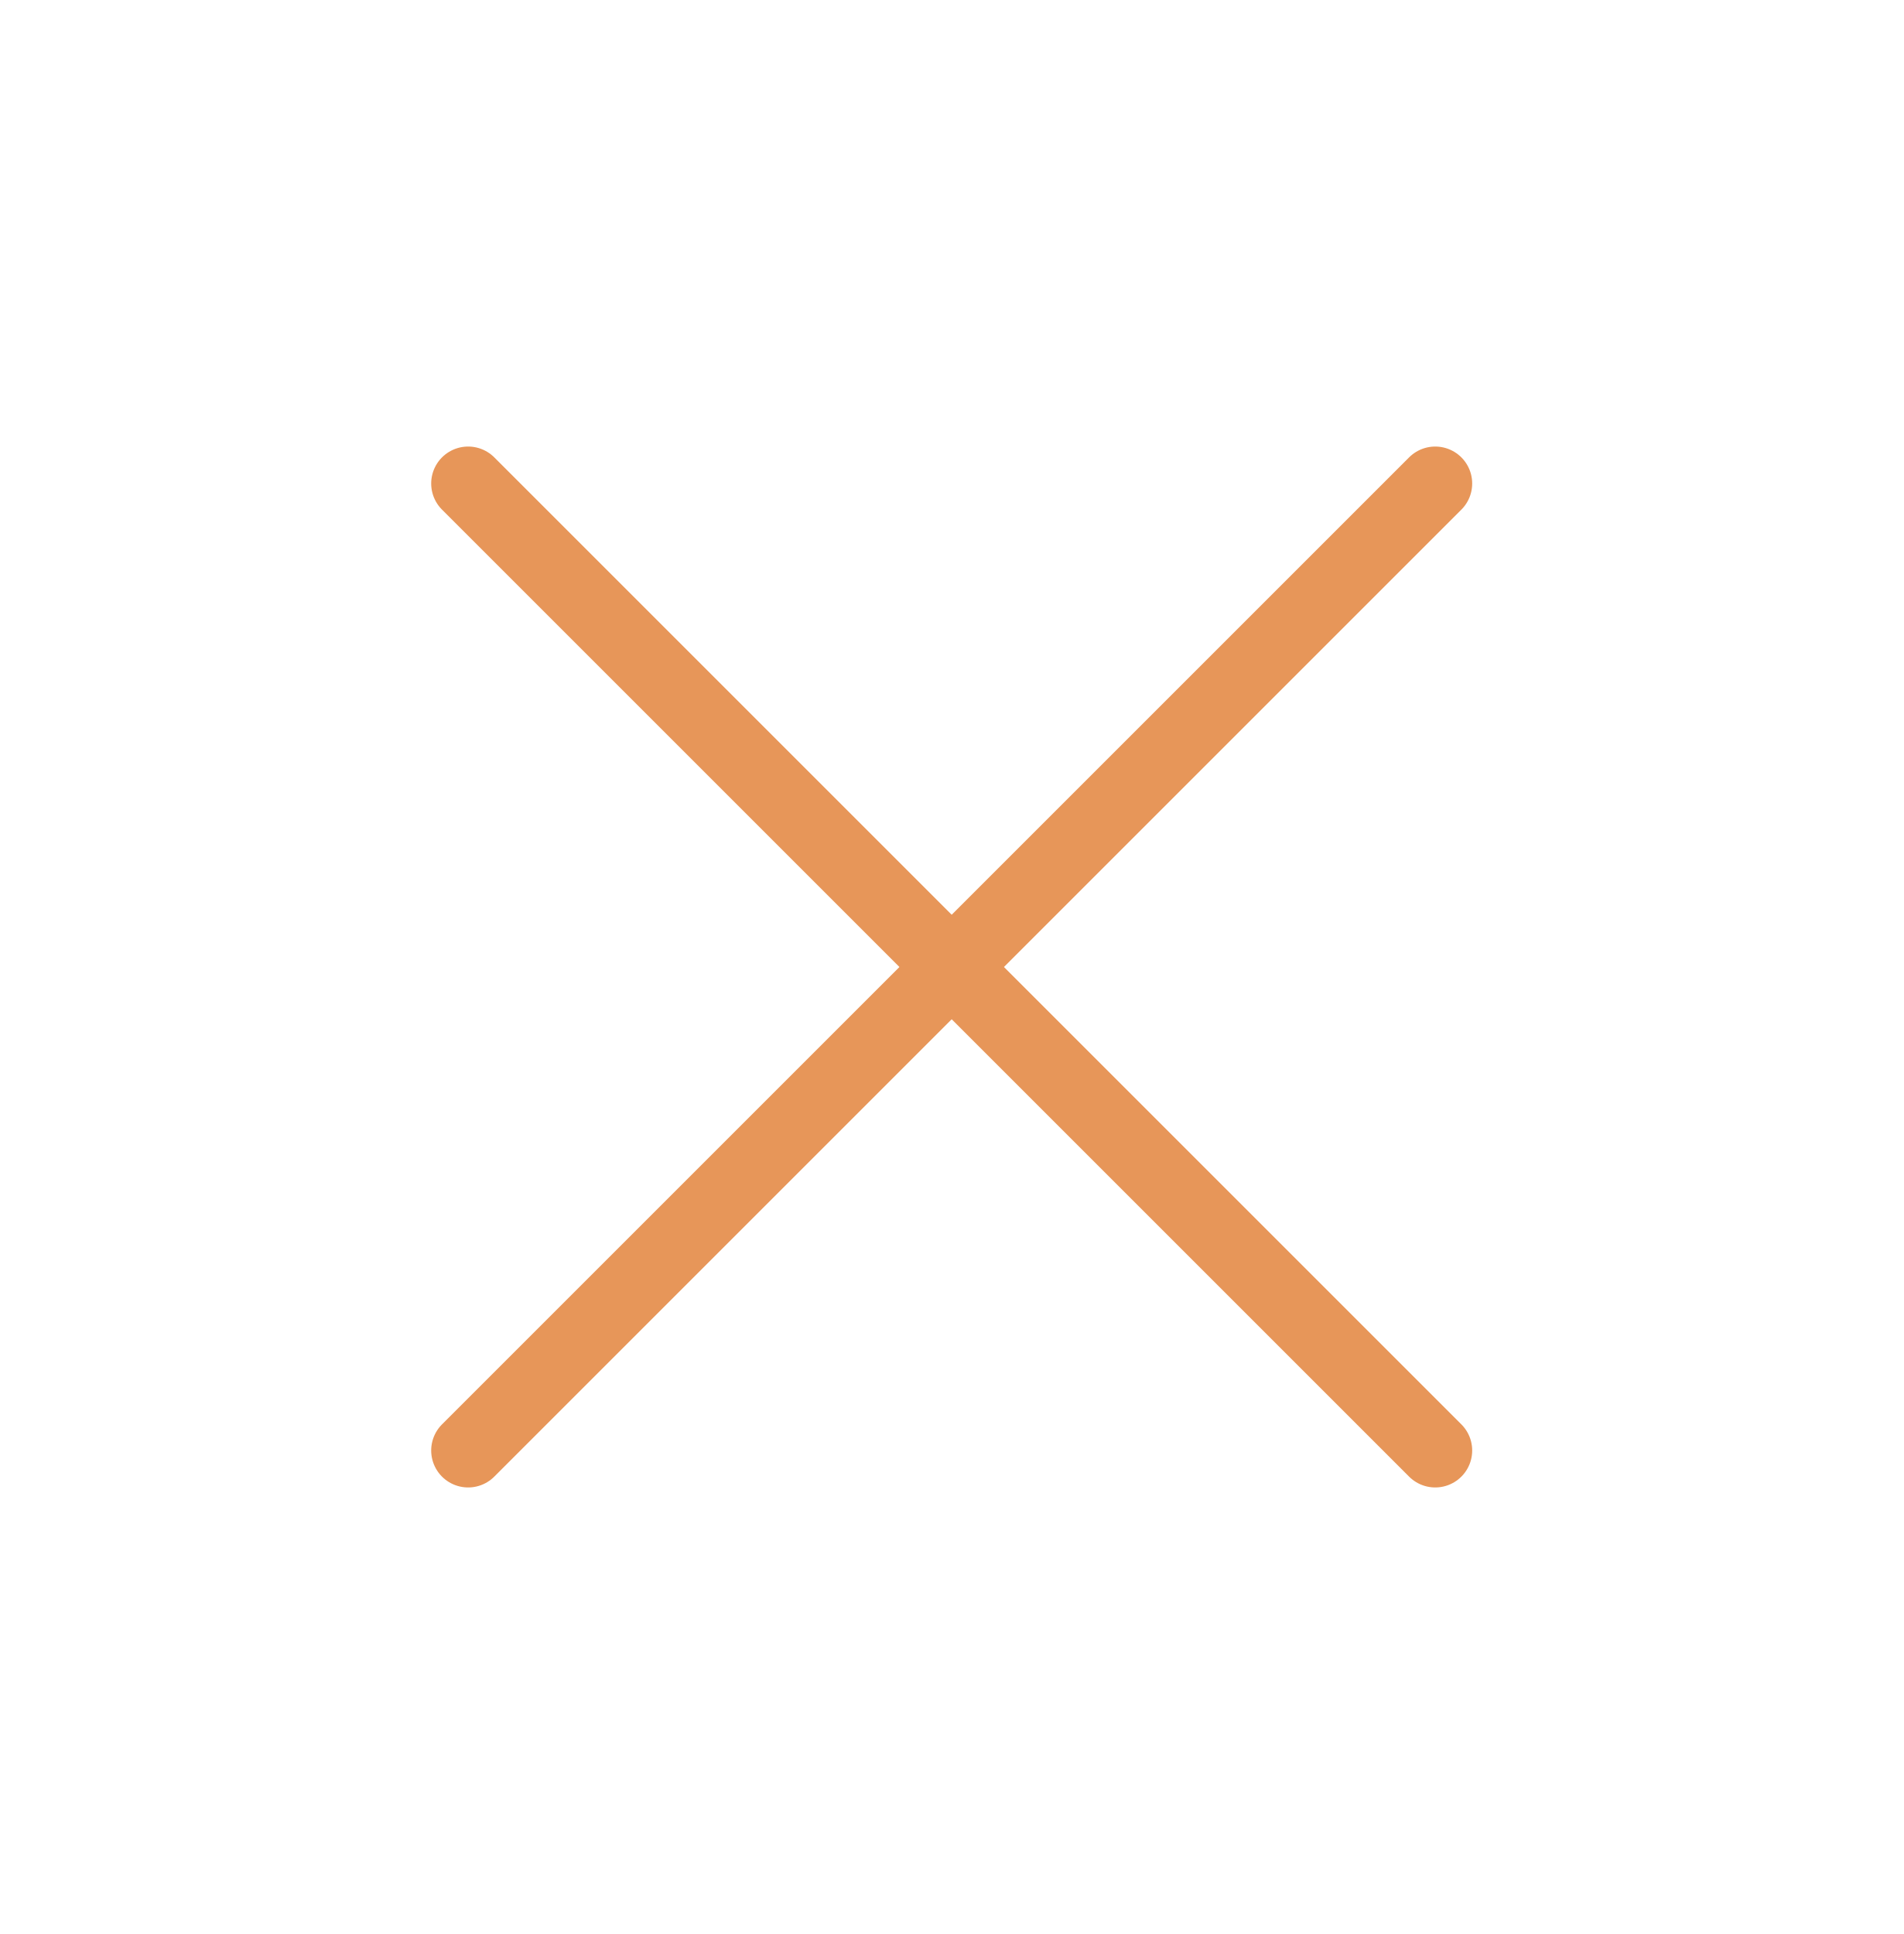
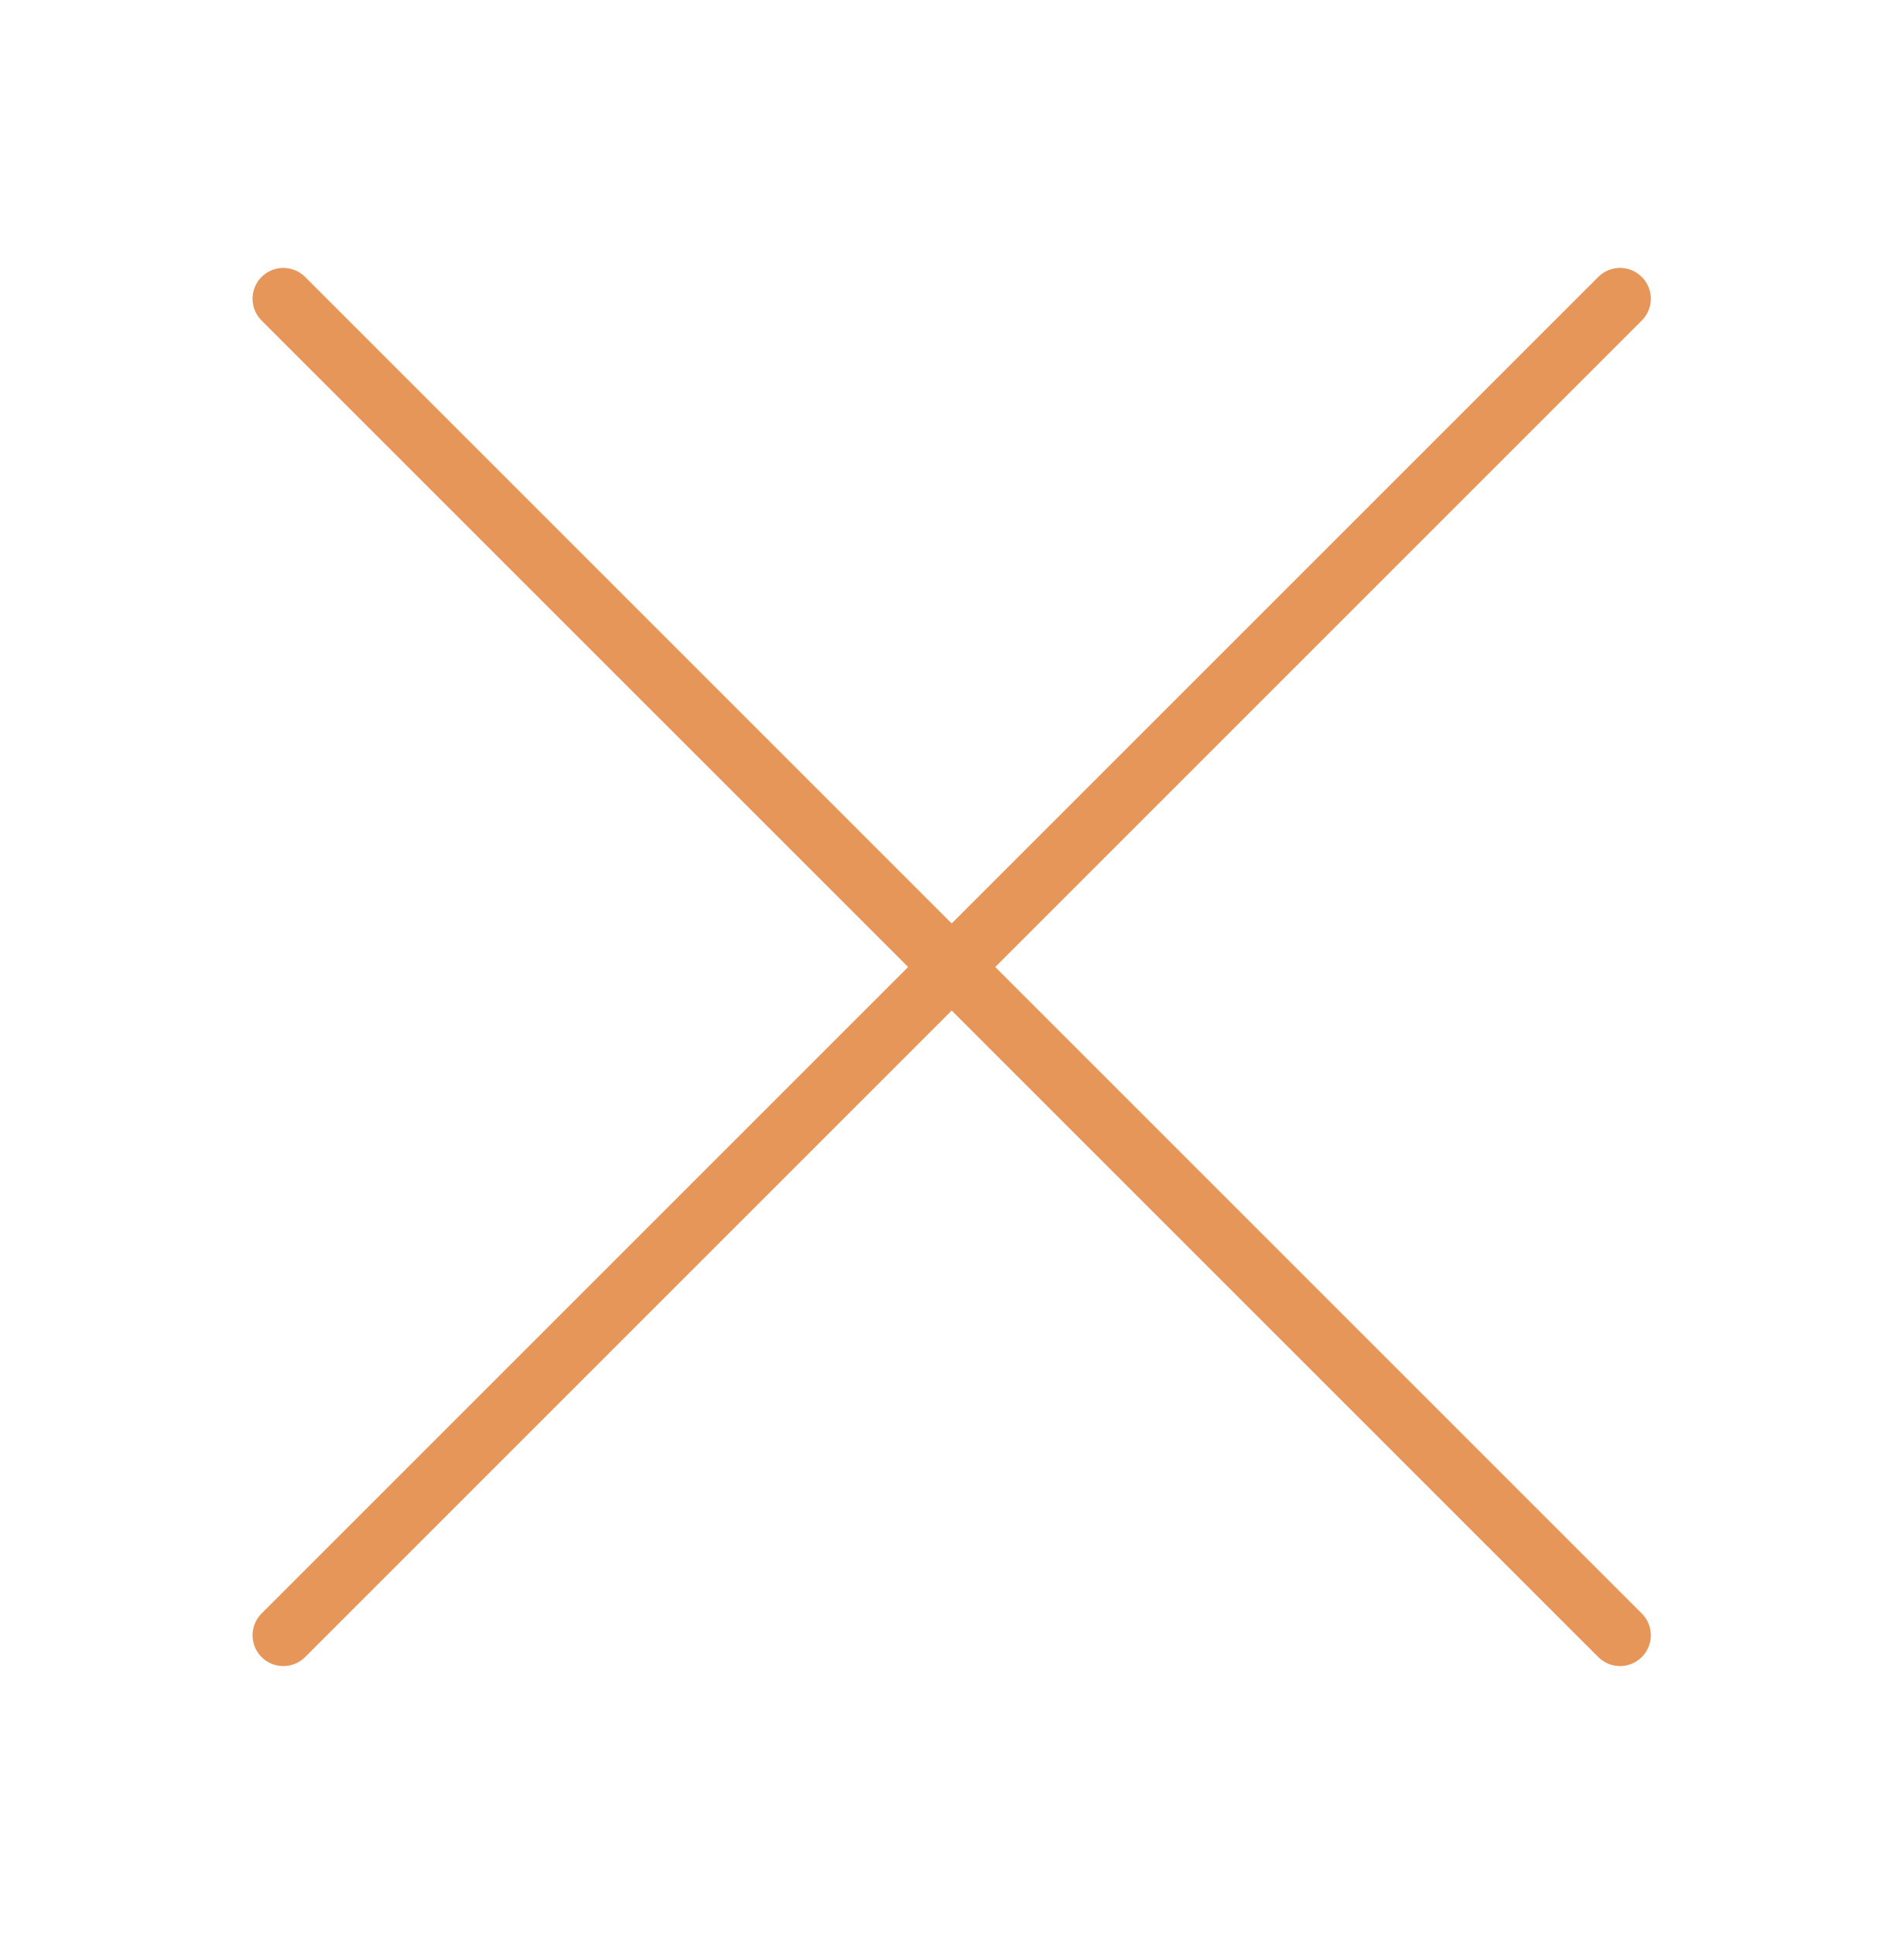
<svg xmlns="http://www.w3.org/2000/svg" id="Layer_1" version="1.1" viewBox="0 0 309 314">
  <defs>
    <style>
      .st0 {
        fill: none;
        stroke: #e79659;
        stroke-linecap: round;
        stroke-miterlimit: 10;
-         stroke-width: 12px;
+         stroke-width: 10px;
      }
    </style>
  </defs>
-   <line class="st0" x1="76" y1="78.5" x2="233" y2="235.5" />
-   <line class="st0" x1="233" y1="78.5" x2="76" y2="235.5" />
+   <line class="st0" x1="46" y1="48.5" x2="263" y2="265.5" />
+   <line class="st0" x1="263" y1="48.5" x2="46" y2="265.5" />
</svg>
